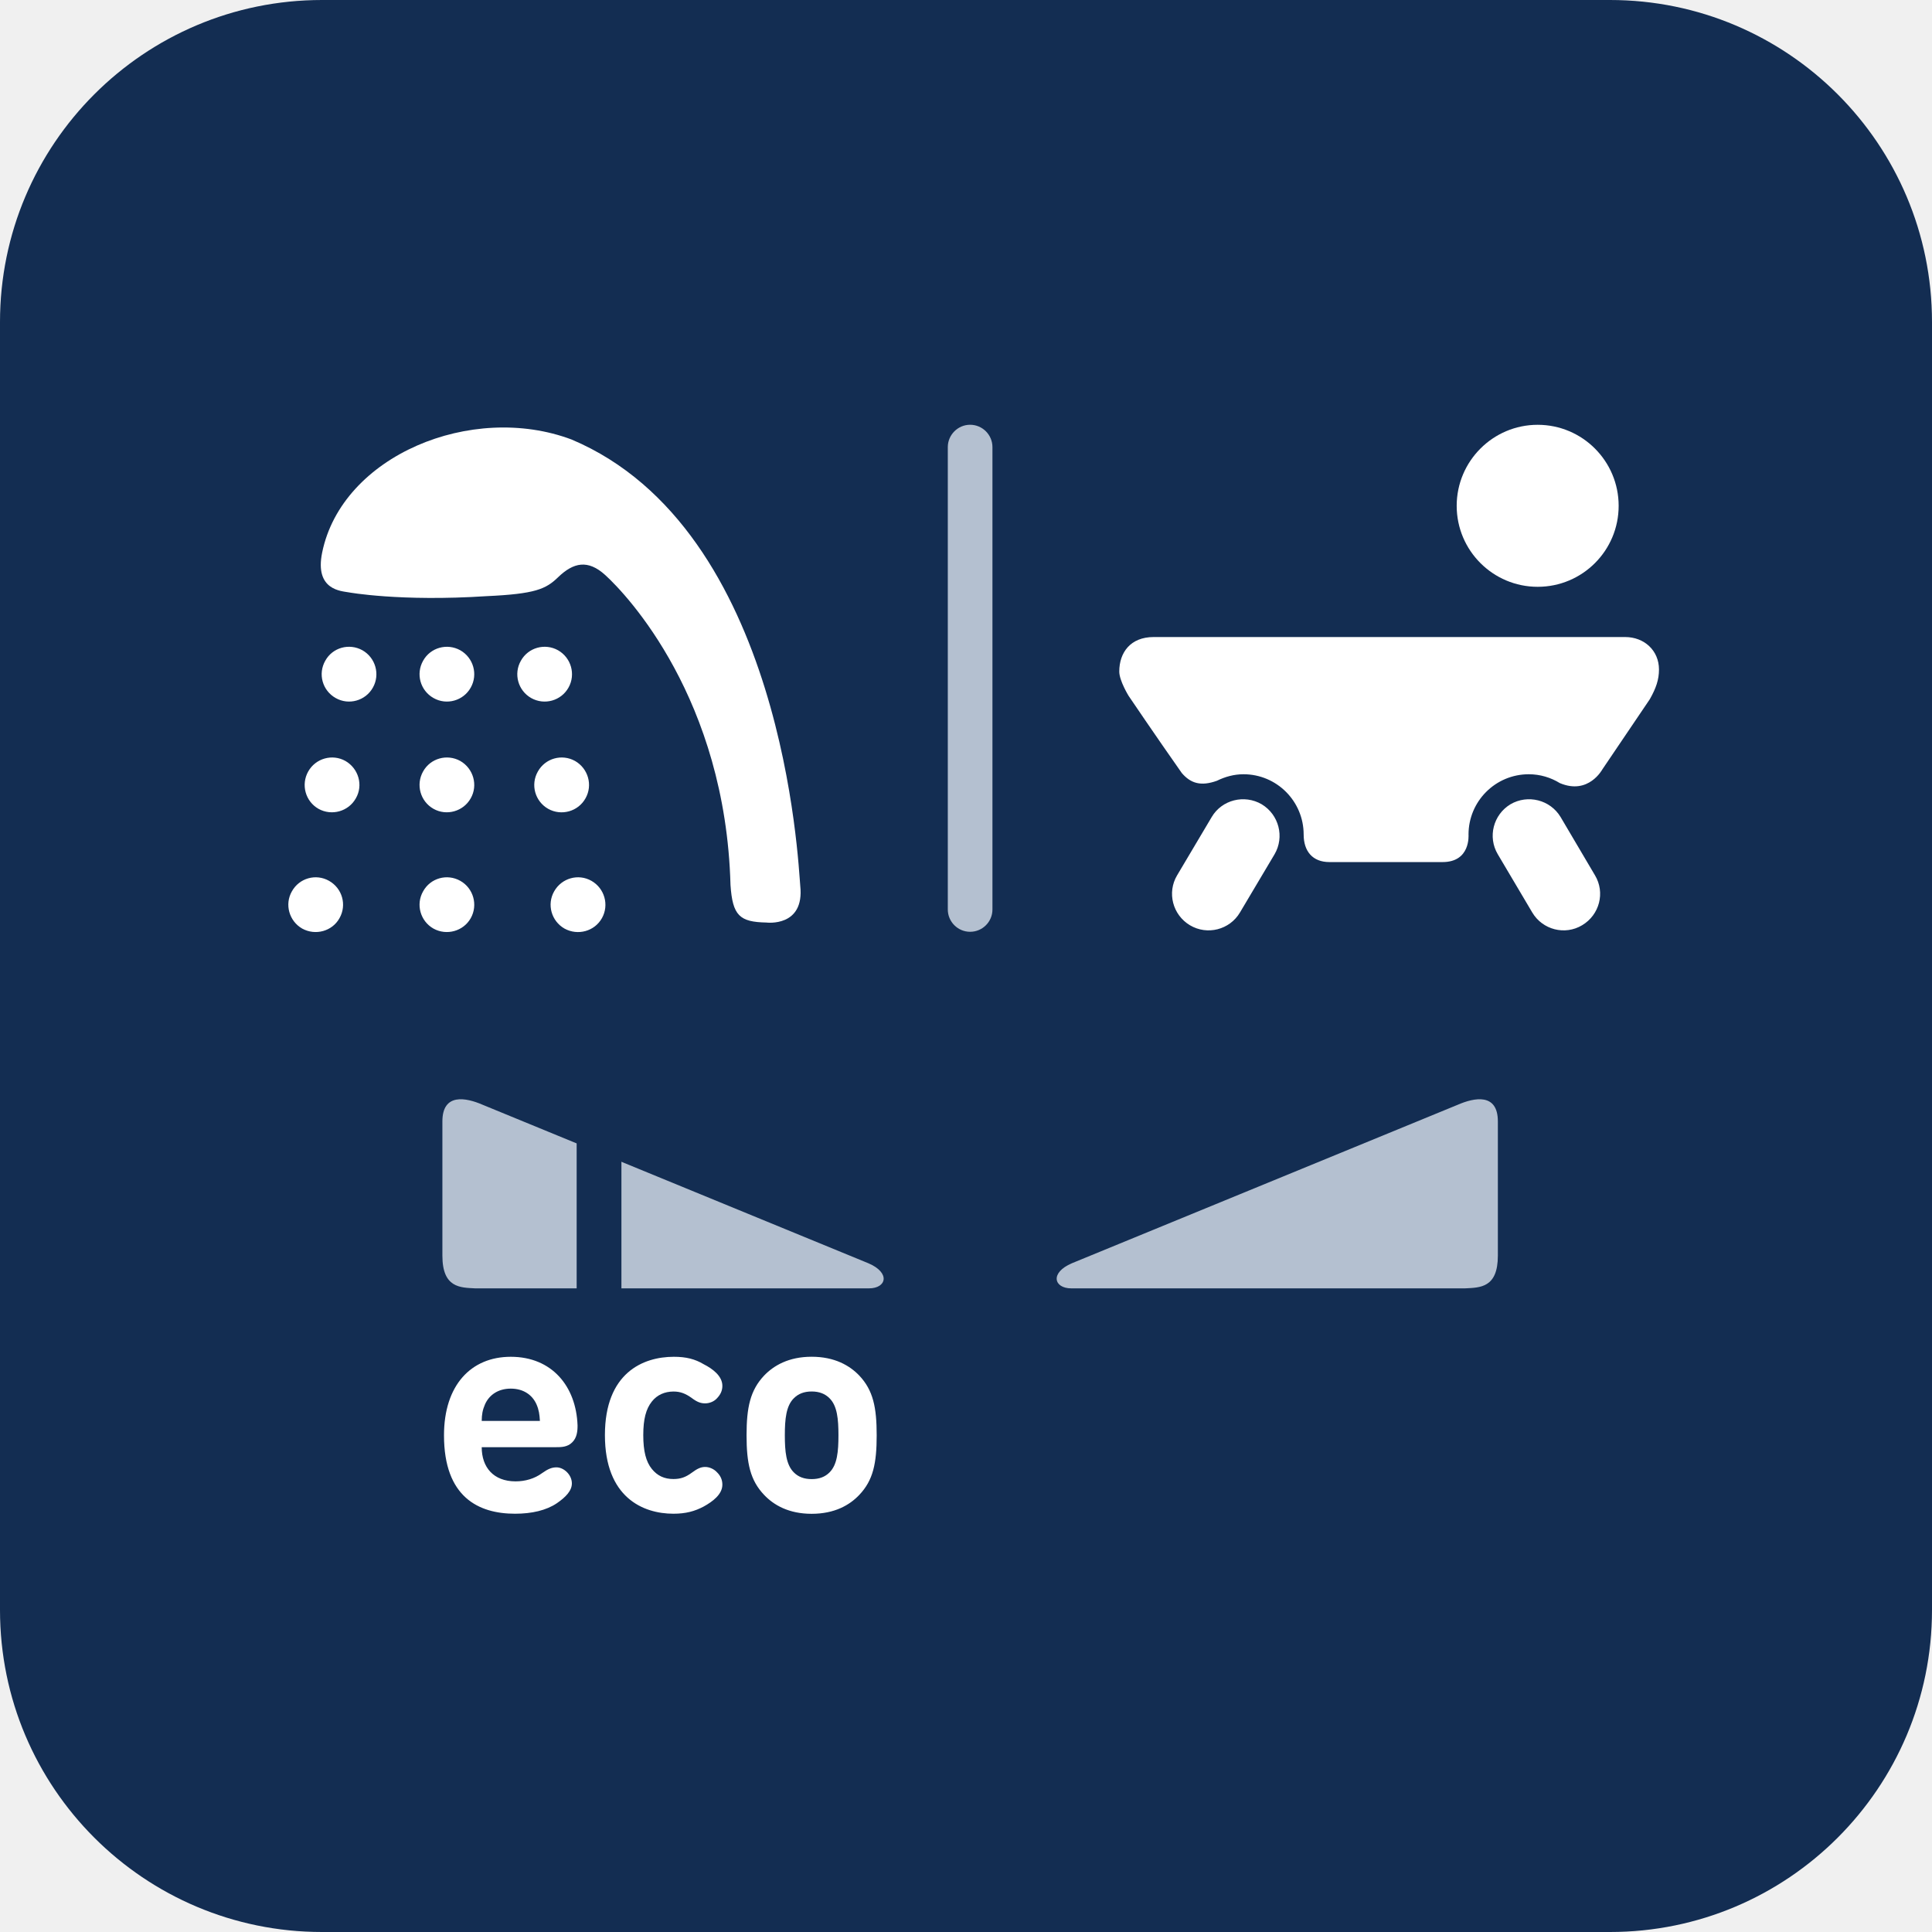
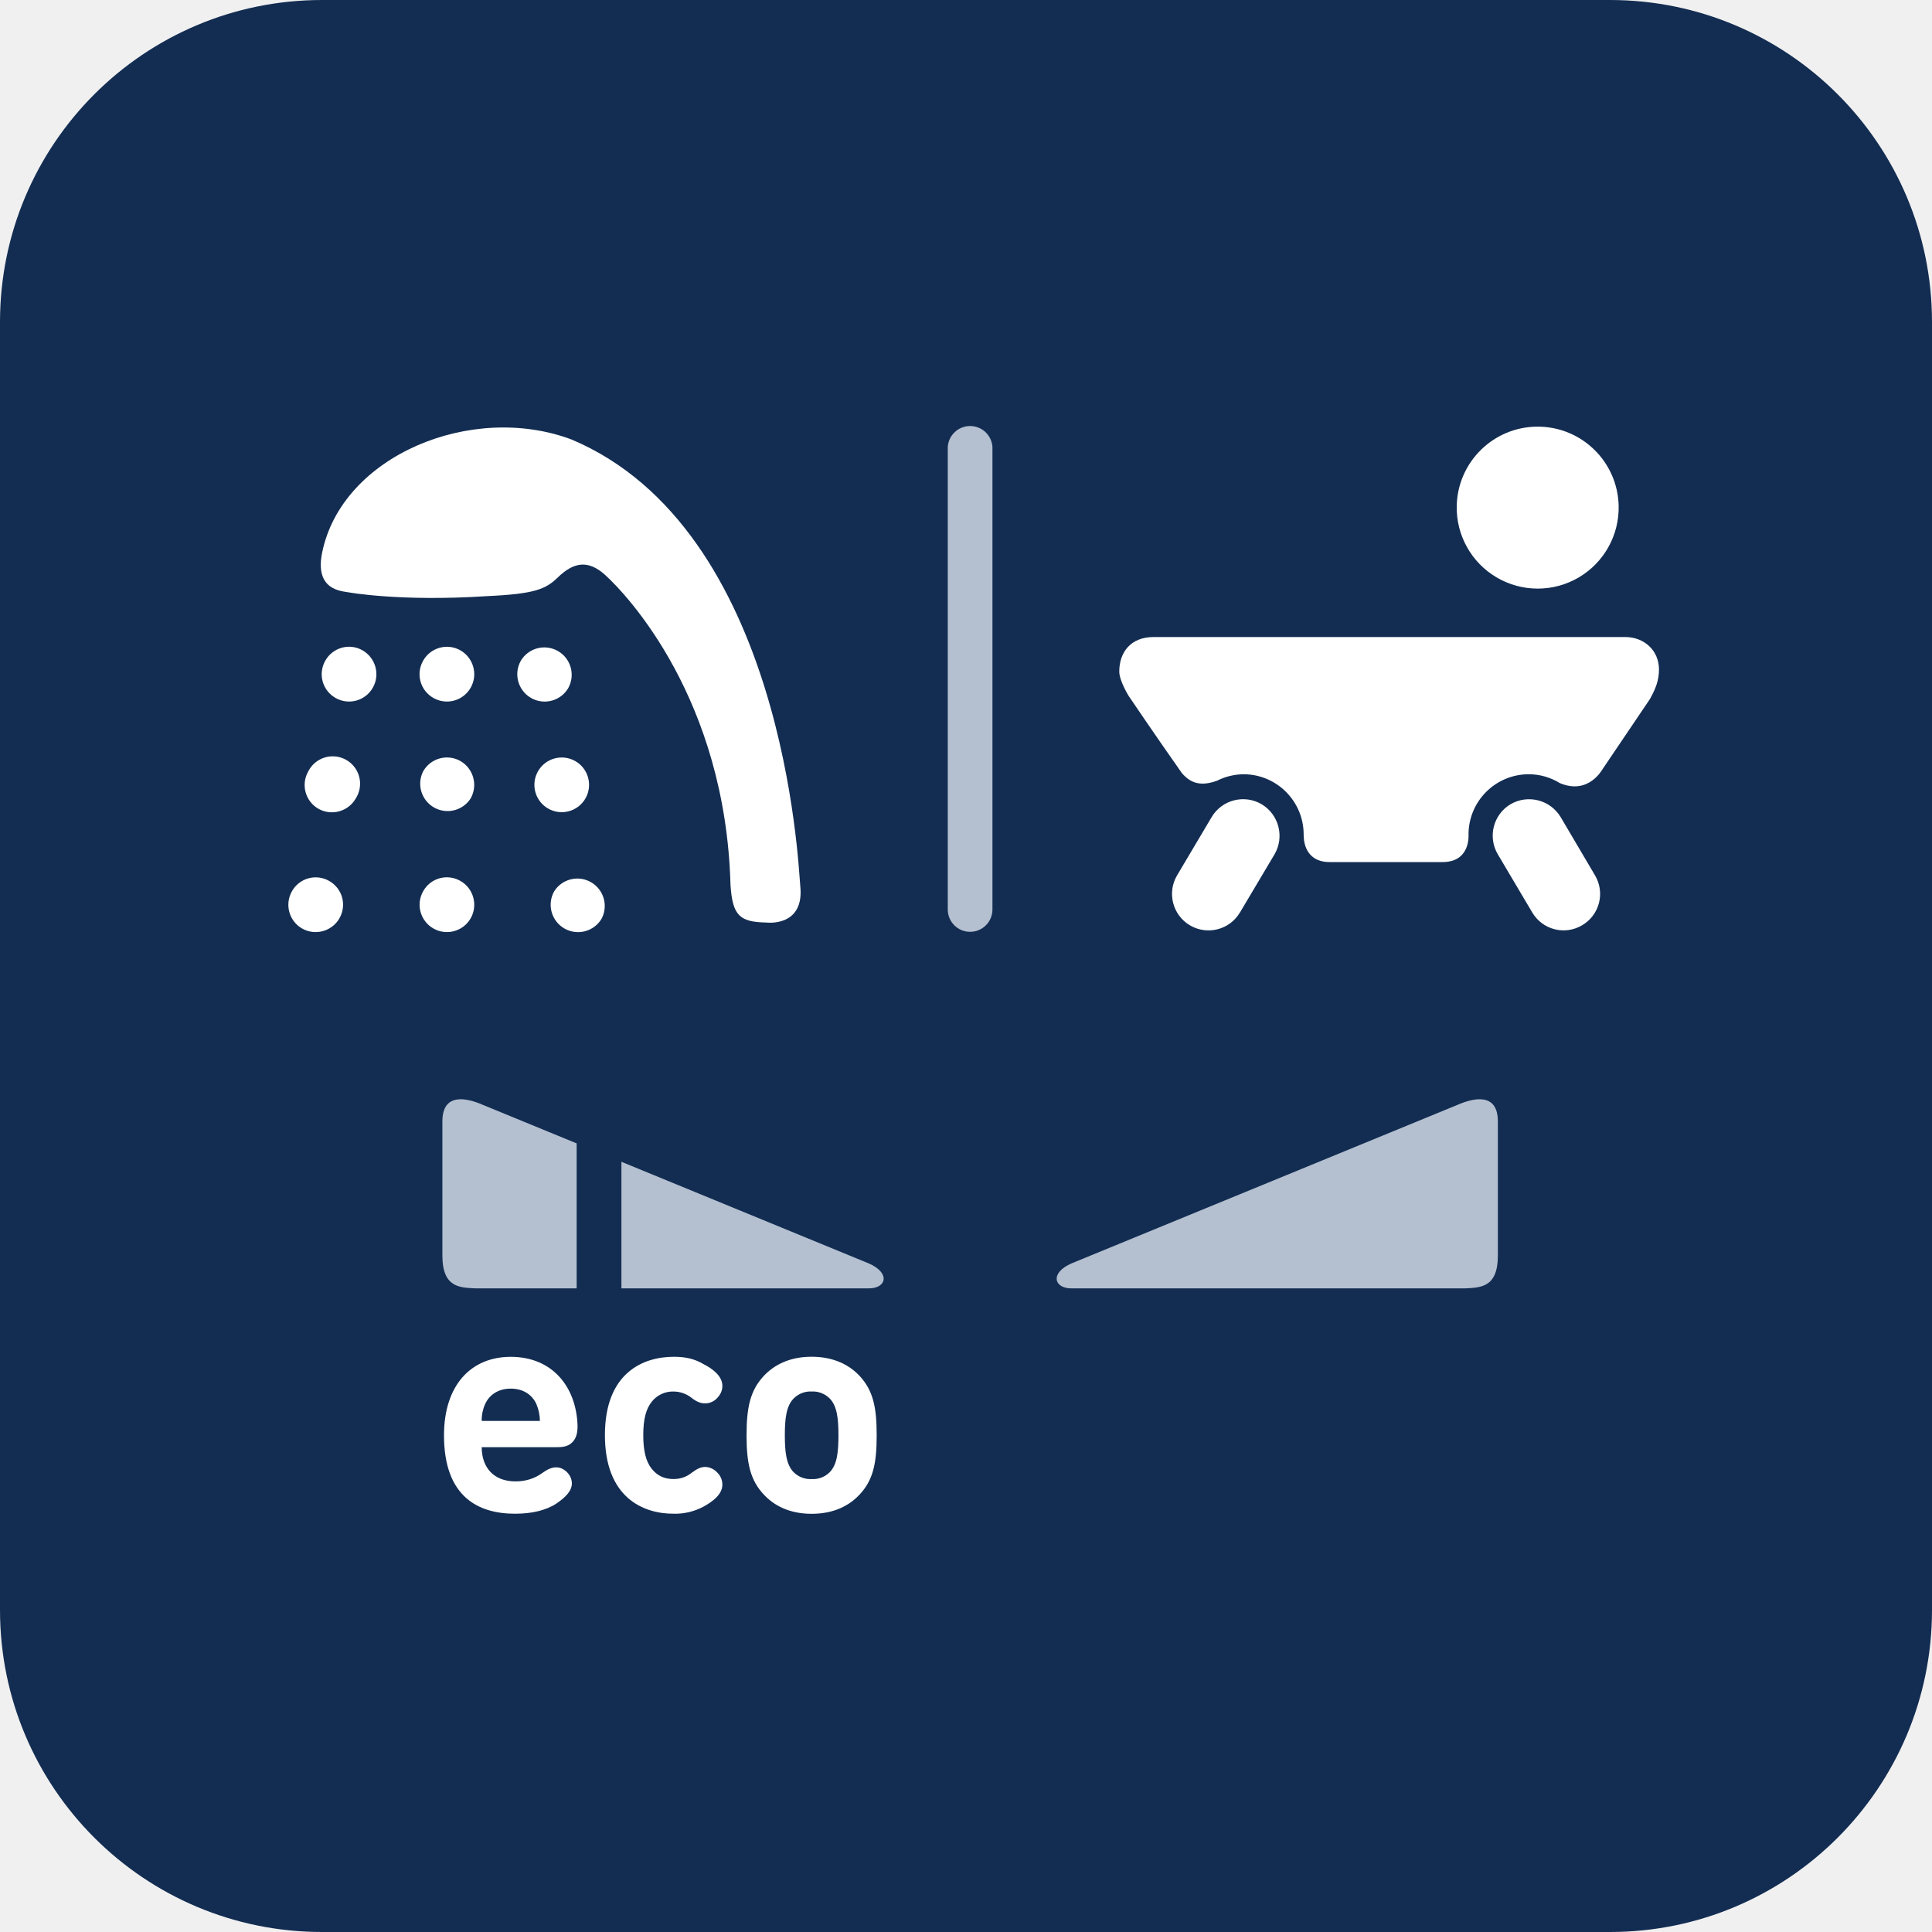
- <svg xmlns="http://www.w3.org/2000/svg" width="48" height="48" viewBox="0 0 48 48">
+ <svg xmlns="http://www.w3.org/2000/svg" width="48" height="48">
  <g fill="none" fill-rule="evenodd">
    <rect width="48" height="48" fill="#132D52" rx="8" />
-     <path fill="#FFF" d="M19.882 22.007C19.832 21.474 19.484 13.152 14.202 10.92 11.723 9.988 8.495 11.321 8.004 13.728 7.81 14.673 8.498 14.684 8.657 14.716 8.657 14.716 9.942 14.952 12.094 14.811 13.297 14.756 13.562 14.636 13.865 14.342 14.25 13.97 14.608 13.898 15.036 14.286 15.577 14.777 18.024 17.36 18.149 21.986 18.2 22.751 18.377 22.907 19.041 22.92 19.041 22.92 19.994 23.043 19.882 22.007M9.265 17.082C9.082 17.411 8.665 17.528 8.339 17.342 8.009 17.156 7.895 16.742 8.081 16.416 8.262 16.087 8.676 15.973 9.005 16.156 9.331 16.342 9.448 16.756 9.265 17.082" />
-     <path fill="#FFF" d="M11.696 17.082C11.513 17.411 11.096 17.528 10.77 17.342 10.441 17.156 10.327 16.742 10.512 16.416 10.693 16.089 11.107 15.973 11.436 16.156 11.763 16.342 11.879 16.756 11.696 17.082M14.125 17.082C13.942 17.411 13.525 17.528 13.196 17.342 12.87 17.156 12.755 16.742 12.941 16.416 13.124 16.087 13.538 15.973 13.865 16.156 14.191 16.342 14.308 16.756 14.125 17.082M8.842 19.832C8.659 20.161 8.242 20.278 7.913 20.095 7.587 19.909 7.473 19.495 7.658 19.166 7.842 18.84 8.256 18.723 8.582 18.906 8.909 19.094 9.028 19.509 8.842 19.832M11.696 19.832C11.513 20.161 11.094 20.278 10.77 20.095 10.441 19.909 10.327 19.493 10.512 19.166 10.693 18.84 11.107 18.723 11.436 18.906 11.763 19.094 11.879 19.509 11.696 19.832M14.548 19.832C14.364 20.164 13.945 20.278 13.619 20.095 13.292 19.909 13.175 19.495 13.364 19.166 13.547 18.84 13.958 18.723 14.287 18.906 14.614 19.094 14.731 19.506 14.548 19.832M14.955 22.811C14.771 23.14 14.355 23.251 14.026 23.071 13.699 22.885 13.582 22.471 13.768 22.145 13.954 21.815 14.368 21.699 14.694 21.884 15.021 22.07 15.138 22.484 14.955 22.811M11.696 22.811C11.513 23.137 11.096 23.251 10.77 23.071 10.441 22.885 10.327 22.468 10.512 22.145 10.693 21.815 11.107 21.699 11.436 21.884 11.763 22.068 11.879 22.484 11.696 22.811M8.435 22.811C8.255 23.137 7.838 23.251 7.509 23.071 7.183 22.885 7.066 22.468 7.252 22.145 7.435 21.815 7.849 21.699 8.175 21.884 8.504 22.07 8.621 22.482 8.435 22.811M40.215 12.567C40.215 13.679 39.315 14.579 38.203 14.579 37.094 14.579 36.191 13.679 36.191 12.567 36.191 11.457 37.094 10.554 38.203 10.554 39.315 10.554 40.215 11.457 40.215 12.567M30.806 22.671C30.551 23.101 29.993 23.244 29.563 22.987 29.133 22.729 28.99 22.175 29.245 21.747L30.105 20.298C30.357 19.871 30.915 19.73 31.347 19.982 31.775 20.24 31.918 20.794 31.666 21.224L30.806 22.671zM38.069 22.671C38.324 23.101 38.881 23.244 39.308 22.987 39.741 22.729 39.884 22.175 39.627 21.747L38.772 20.298C38.515 19.871 37.957 19.73 37.527 19.982 37.1 20.24 36.957 20.794 37.212 21.224L38.069 22.671z" />
-     <path fill="#FFF" d="M40.376,15.827 L28.662,15.827 C28.086,15.827 27.808,16.212 27.808,16.685 C27.808,16.913 28.041,17.29 28.041,17.29 C28.041,17.29 28.699,18.264 29.36,19.204 C29.586,19.469 29.843,19.538 30.234,19.398 C30.435,19.299 30.656,19.236 30.895,19.236 C31.72,19.236 32.389,19.907 32.389,20.733 C32.389,21.147 32.609,21.418 33.029,21.418 L35.84,21.418 C36.538,21.418 36.485,20.749 36.485,20.733 C36.485,19.907 37.154,19.236 37.982,19.236 C38.266,19.236 38.529,19.318 38.754,19.456 C39.471,19.759 39.811,19.111 39.813,19.111 L40.989,17.372 C41.143,17.099 41.217,16.887 41.217,16.634 C41.217,16.162 40.851,15.827 40.376,15.827" />
-     <path fill="#B4C0D0" d="M11.987 27.446L21.574 31.385C22.129 31.621 22.026 32.009 21.588 32.009L11.809 32.009C11.435 31.99 10.991 31.998 10.991 31.196L10.991 27.862C10.991 27.148 11.581 27.27 11.987 27.446M36.221 27.446L26.631 31.385C26.079 31.621 26.182 32.009 26.617 32.009L36.396 32.009C36.773 31.99 37.214 31.998 37.214 31.196L37.214 27.862C37.214 27.148 36.627 27.27 36.221 27.446M24.657 22.596C24.657 22.901 24.41 23.15 24.102 23.15 23.797 23.15 23.548 22.901 23.548 22.596L23.548 11.107C23.548 10.805 23.797 10.553 24.102 10.553 24.41 10.553 24.657 10.805 24.657 11.107L24.657 22.596z" />
-     <path fill="#FFF" d="M13.329 34.89C13.228 34.662 13.011 34.5 12.69 34.5 12.371 34.5 12.151 34.662 12.05 34.89 11.989 35.031 11.97 35.14 11.968 35.302L13.414 35.302C13.404 35.14 13.39 35.031 13.329 34.89L13.329 34.89zM11.968 35.955C11.968 36.451 12.257 36.804 12.809 36.804 13.048 36.804 13.279 36.738 13.467 36.6 13.616 36.494 13.711 36.456 13.826 36.456 14.006 36.456 14.208 36.637 14.208 36.855 14.208 37.038 14.054 37.197 13.834 37.348 13.573 37.524 13.215 37.608 12.796 37.608 11.891 37.608 11.031 37.197 11.031 35.66 11.031 34.415 11.702 33.709 12.69 33.709 13.717 33.709 14.314 34.447 14.349 35.411 14.351 35.557 14.333 35.721 14.218 35.833 14.099 35.955 13.942 35.955 13.802 35.955L11.968 35.955zM17.485 33.895C17.7 34.004 17.947 34.184 17.947 34.431 17.947 34.553 17.899 34.651 17.811 34.742 17.745 34.816 17.633 34.866 17.519 34.866 17.41 34.866 17.323 34.835 17.19 34.736 17.036 34.625 16.909 34.572 16.731 34.572 16.513 34.574 16.327 34.654 16.195 34.821 16.049 35.005 15.982 35.257 15.982 35.655 15.982 36.053 16.049 36.316 16.195 36.496 16.333 36.666 16.505 36.746 16.731 36.746 16.909 36.746 17.036 36.701 17.19 36.587 17.32 36.491 17.41 36.446 17.519 36.446 17.633 36.446 17.745 36.504 17.811 36.576 17.899 36.661 17.947 36.762 17.947 36.886 17.947 37.128 17.705 37.306 17.485 37.428 17.262 37.547 17.039 37.608 16.731 37.608 15.972 37.608 15.029 37.2 15.029 35.655 15.029 34.11 15.974 33.709 16.741 33.709 17.047 33.709 17.267 33.765 17.485 33.895M19.724 36.583C19.833 36.692 19.976 36.748 20.165 36.748 20.356 36.748 20.499 36.692 20.608 36.583 20.802 36.392 20.831 36.06 20.831 35.659 20.831 35.261 20.802 34.927 20.608 34.738 20.499 34.629 20.356 34.571 20.165 34.571 19.976 34.571 19.833 34.629 19.724 34.738 19.53 34.927 19.499 35.261 19.499 35.659 19.499 36.06 19.53 36.392 19.724 36.583M21.349 37.14C21.11 37.393 20.736 37.61 20.165 37.61 19.597 37.61 19.223 37.393 18.984 37.14 18.639 36.777 18.548 36.355 18.548 35.659 18.548 34.967 18.639 34.542 18.984 34.176 19.223 33.926 19.597 33.708 20.165 33.708 20.736 33.708 21.11 33.926 21.349 34.176 21.694 34.542 21.781 34.967 21.781 35.659 21.781 36.355 21.694 36.777 21.349 37.14" />
-     <path fill="#132D52" d="M15.439,32.874 C15.439,33.025 15.19,33.147 14.885,33.147 C14.577,33.147 14.327,33.025 14.327,32.874 L14.327,27.233 C14.327,27.082 14.577,26.96 14.885,26.96 C15.19,26.96 15.439,27.082 15.439,27.233 L15.439,32.874 Z" />
+     <path fill="#FFF" d="M19.882 22.007c-.05-.533-.398-8.855-5.68-11.087-2.48-.932-5.707.4-6.198 2.808-.194.945.494.956.653.988 0 0 1.285.236 3.437.095 1.203-.055 1.468-.175 1.77-.47.386-.371.744-.443 1.172-.055.541.49 2.988 3.074 3.113 7.7.05.765.228.921.892.934 0 0 .953.123.841-.913M9.265 17.082a.678.678 0 0 1-.926.26.677.677 0 0 1-.258-.926.676.676 0 0 1 .924-.26c.326.186.443.6.26.926" />
+     <path fill="#FFF" d="M11.696 17.082a.678.678 0 0 1-.926.26.677.677 0 0 1-.258-.926.678.678 0 0 1 .924-.26c.327.186.443.6.26.926m2.43 0a.68.68 0 1 1-1.188-.663.68.68 0 0 1 1.187.663m-5.283 2.75a.683.683 0 0 1-.929.263.681.681 0 0 1-.255-.929.68.68 0 1 1 1.184.666m2.854 0a.68.68 0 0 1-1.184-.666.678.678 0 0 1 .924-.26.684.684 0 0 1 .26.926m2.852 0a.679.679 0 1 1-1.184-.666.678.678 0 1 1 1.184.666m.407 2.979a.68.68 0 1 1-1.187-.666.681.681 0 0 1 1.186.666m-3.258 0a.678.678 0 1 1-1.184-.666.673.673 0 0 1 .924-.26c.327.183.443.6.26.926m-3.26 0a.683.683 0 0 1-.927.26.68.68 0 0 1-.257-.926.675.675 0 0 1 .923-.26c.33.185.446.597.26.926m31.78-10.244a2.012 2.012 0 1 1-4.023 0 2.012 2.012 0 0 1 4.023 0m-9.41 10.104a.906.906 0 1 1-1.56-.924l.86-1.45a.91.91 0 0 1 1.242-.315c.428.258.57.812.319 1.242l-.86 1.447zm7.264 0a.902.902 0 0 0 1.24.316.902.902 0 0 0 .318-1.24l-.855-1.45a.916.916 0 0 0-1.245-.315.91.91 0 0 0-.315 1.242l.857 1.447z" />
+     <path fill="#FFF" d="M40.376 15.827H28.662c-.576 0-.854.385-.854.858 0 .228.233.605.233.605s.658.974 1.32 1.914c.225.265.482.334.873.194a1.5 1.5 0 0 1 .66-.162c.826 0 1.495.671 1.495 1.497 0 .414.22.685.64.685h2.81c.699 0 .646-.67.646-.685 0-.826.669-1.497 1.497-1.497.284 0 .547.082.772.22.717.303 1.057-.345 1.06-.345l1.175-1.739c.154-.273.228-.485.228-.738 0-.472-.366-.807-.84-.807" />
+     <path fill="#B4C0D0" d="M11.987 27.446l9.587 3.939c.555.236.452.624.014.624h-9.78c-.373-.02-.817-.011-.817-.813v-3.334c0-.714.59-.592.996-.416m24.234 0l-9.59 3.939c-.552.236-.449.624-.014.624h9.78c.376-.02.817-.011.817-.813v-3.334c0-.714-.587-.592-.993-.416m-11.564-4.85a.555.555 0 1 1-1.11 0V11.107a.556.556 0 0 1 1.11 0v11.489z" />
+     <path fill="#FFF" d="M13.33 34.89c-.102-.228-.32-.39-.64-.39-.319 0-.54.162-.64.39a.967.967 0 0 0-.082.412h1.446a1.106 1.106 0 0 0-.085-.412zm-1.362 1.065c0 .496.289.85.841.85.239 0 .47-.067.658-.205.149-.106.244-.144.359-.144.18 0 .382.18.382.399 0 .183-.154.342-.374.493-.26.176-.619.26-1.038.26-.905 0-1.765-.411-1.765-1.948 0-1.245.671-1.95 1.659-1.95 1.027 0 1.624.737 1.659 1.7.002.147-.016.311-.13.423-.12.122-.277.122-.417.122h-1.834zm5.517-2.06c.215.109.462.29.462.536 0 .122-.048.22-.136.31a.402.402 0 0 1-.292.125c-.109 0-.196-.031-.329-.13a.723.723 0 0 0-.46-.164.665.665 0 0 0-.535.25c-.146.183-.213.435-.213.833 0 .398.067.66.213.841.138.17.31.25.536.25a.702.702 0 0 0 .46-.16c.13-.095.22-.14.328-.14.114 0 .226.058.292.13a.416.416 0 0 1 .136.31c0 .242-.242.42-.462.542a1.49 1.49 0 0 1-.754.18c-.76 0-1.702-.408-1.702-1.953 0-1.545.945-1.946 1.712-1.946.306 0 .526.056.744.186m2.24 2.688a.59.59 0 0 0 .44.165.593.593 0 0 0 .443-.165c.194-.191.223-.523.223-.924 0-.398-.03-.732-.223-.92a.594.594 0 0 0-.443-.168.592.592 0 0 0-.44.167c-.195.189-.226.523-.226.921 0 .401.031.733.225.924m1.625.557c-.24.253-.613.47-1.184.47-.568 0-.942-.217-1.181-.47-.345-.363-.436-.785-.436-1.48 0-.693.09-1.118.436-1.484.239-.25.613-.468 1.18-.468.572 0 .946.218 1.185.468.345.366.432.79.432 1.483 0 .696-.087 1.118-.432 1.481" />
+     <path fill="#132D52" d="M15.44 32.874c0 .15-.25.273-.555.273-.308 0-.558-.122-.558-.273v-5.641c0-.151.25-.273.558-.273.305 0 .554.122.554.273v5.64z" />
  </g>
</svg>
